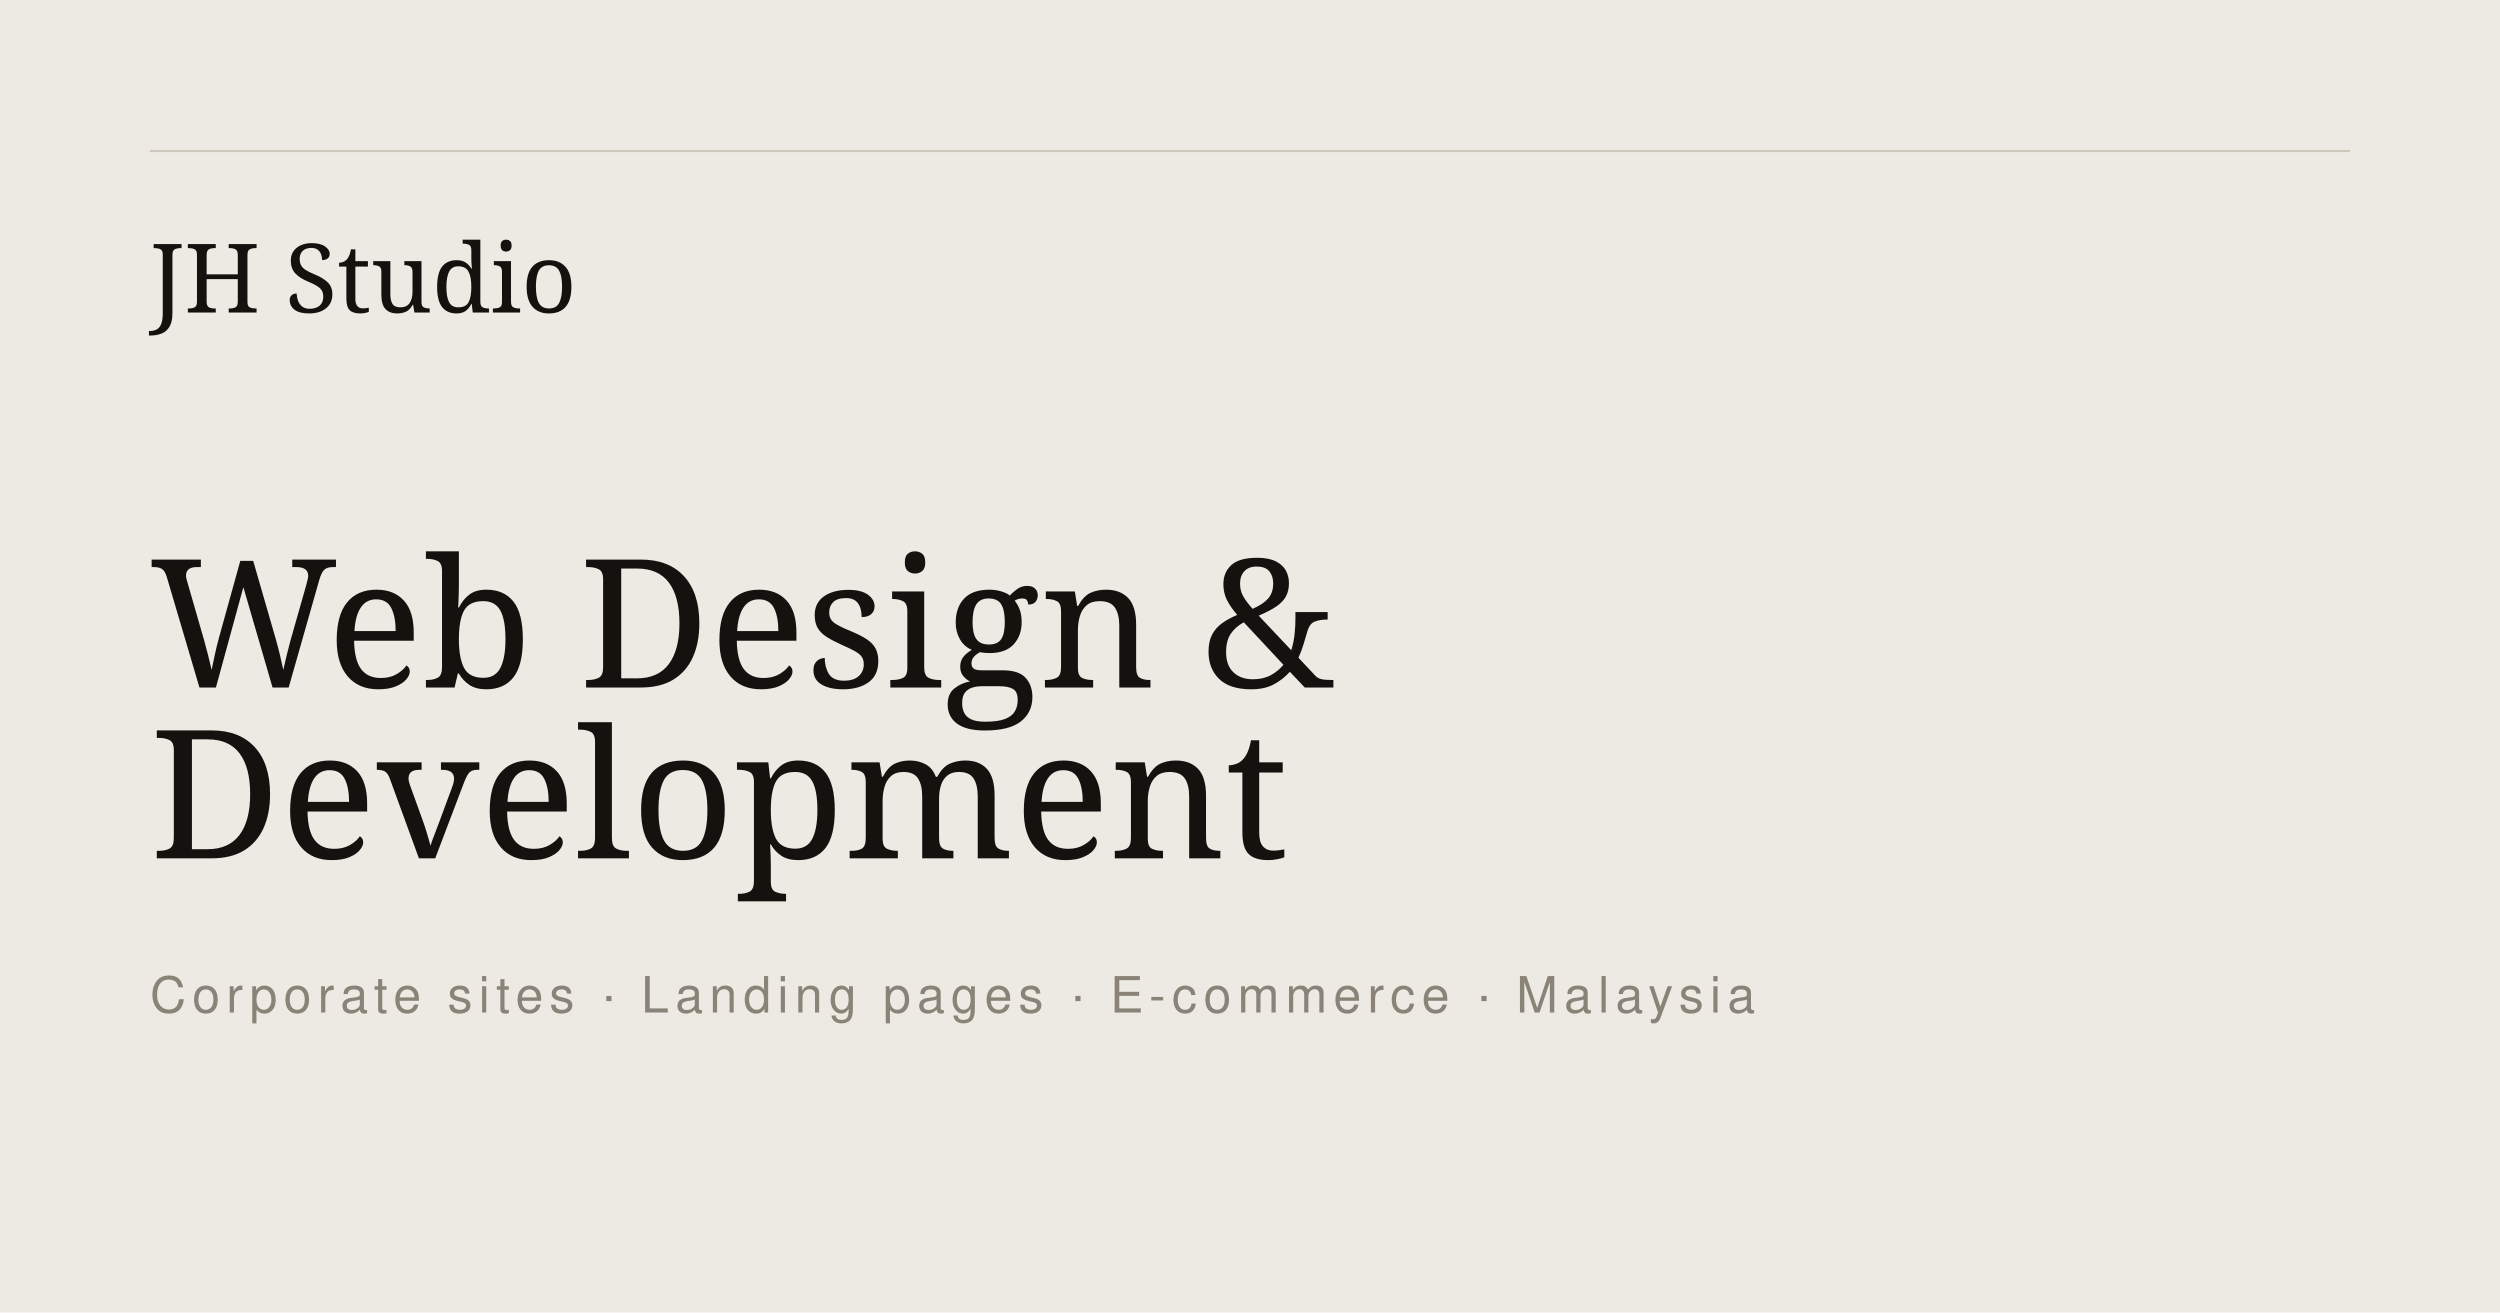
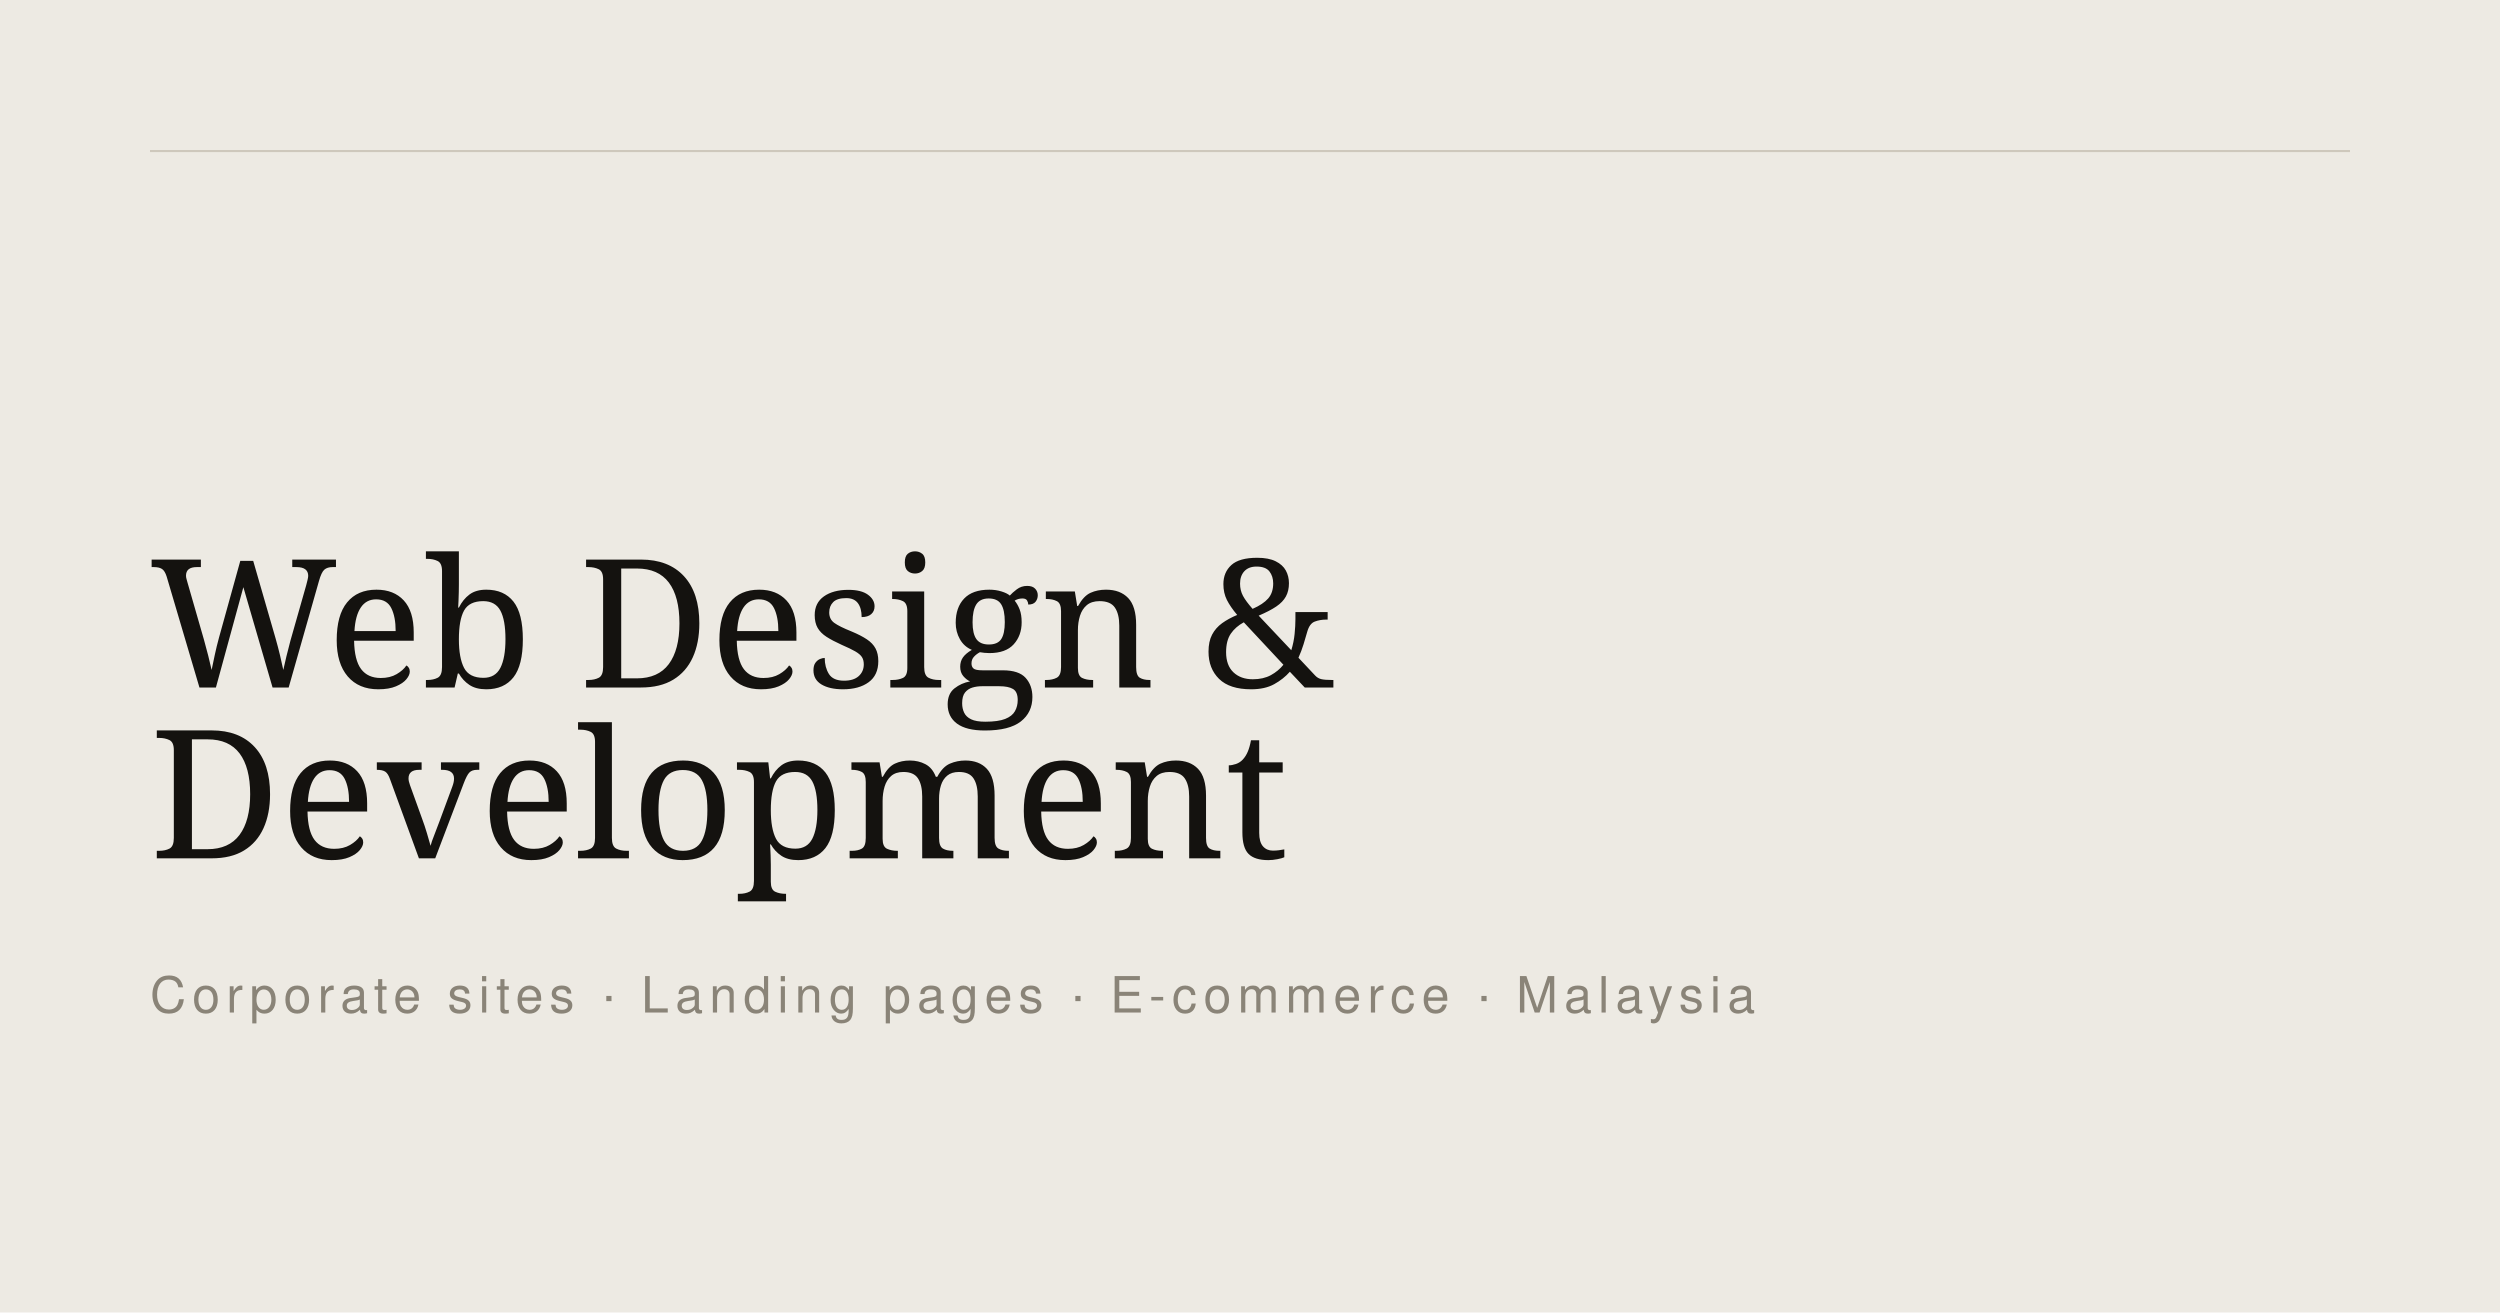
<svg xmlns="http://www.w3.org/2000/svg" viewBox="0 0 1200 630" width="1200" height="630">
  <defs>
    <linearGradient id="a" x1="0" y1="0" x2="1" y2="1">
      <stop offset="0%" stop-color="#14120F" />
      <stop offset="100%" stop-color="#14120F" />
    </linearGradient>
  </defs>
  <rect width="1200" height="630" fill="#EDEAE3" />
  <rect x="72" y="72" width="1056" height="1" fill="#CEC8BC" />
-   <text x="72" y="150" font-family="Georgia,serif" font-size="46" fill="#14120F">JH Studio</text>
  <text x="72" y="330" font-family="Georgia,serif" font-size="86" fill="#14120F">Web Design &amp;</text>
  <text x="72" y="412" font-family="Georgia,serif" font-size="86" fill="#14120F">Development</text>
  <text x="72" y="486" font-family="Archivo,Helvetica,Arial,sans-serif" font-size="24" fill="#8A8478" letter-spacing="3">Corporate sites · Landing pages · E-commerce · Malaysia</text>
</svg>
